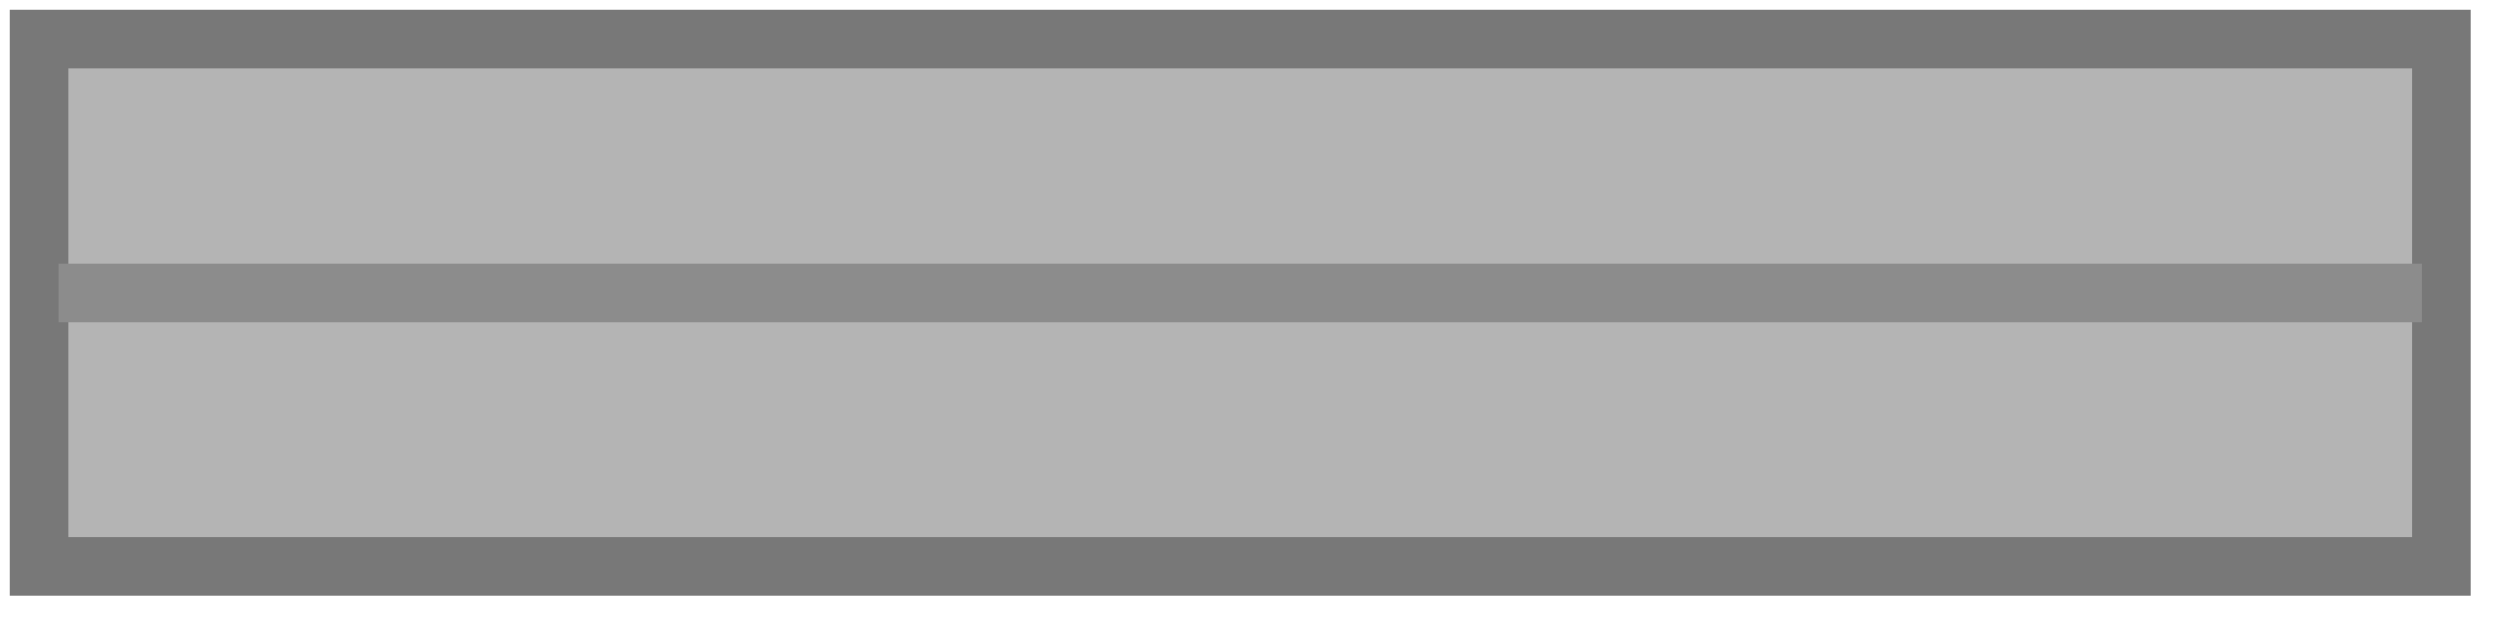
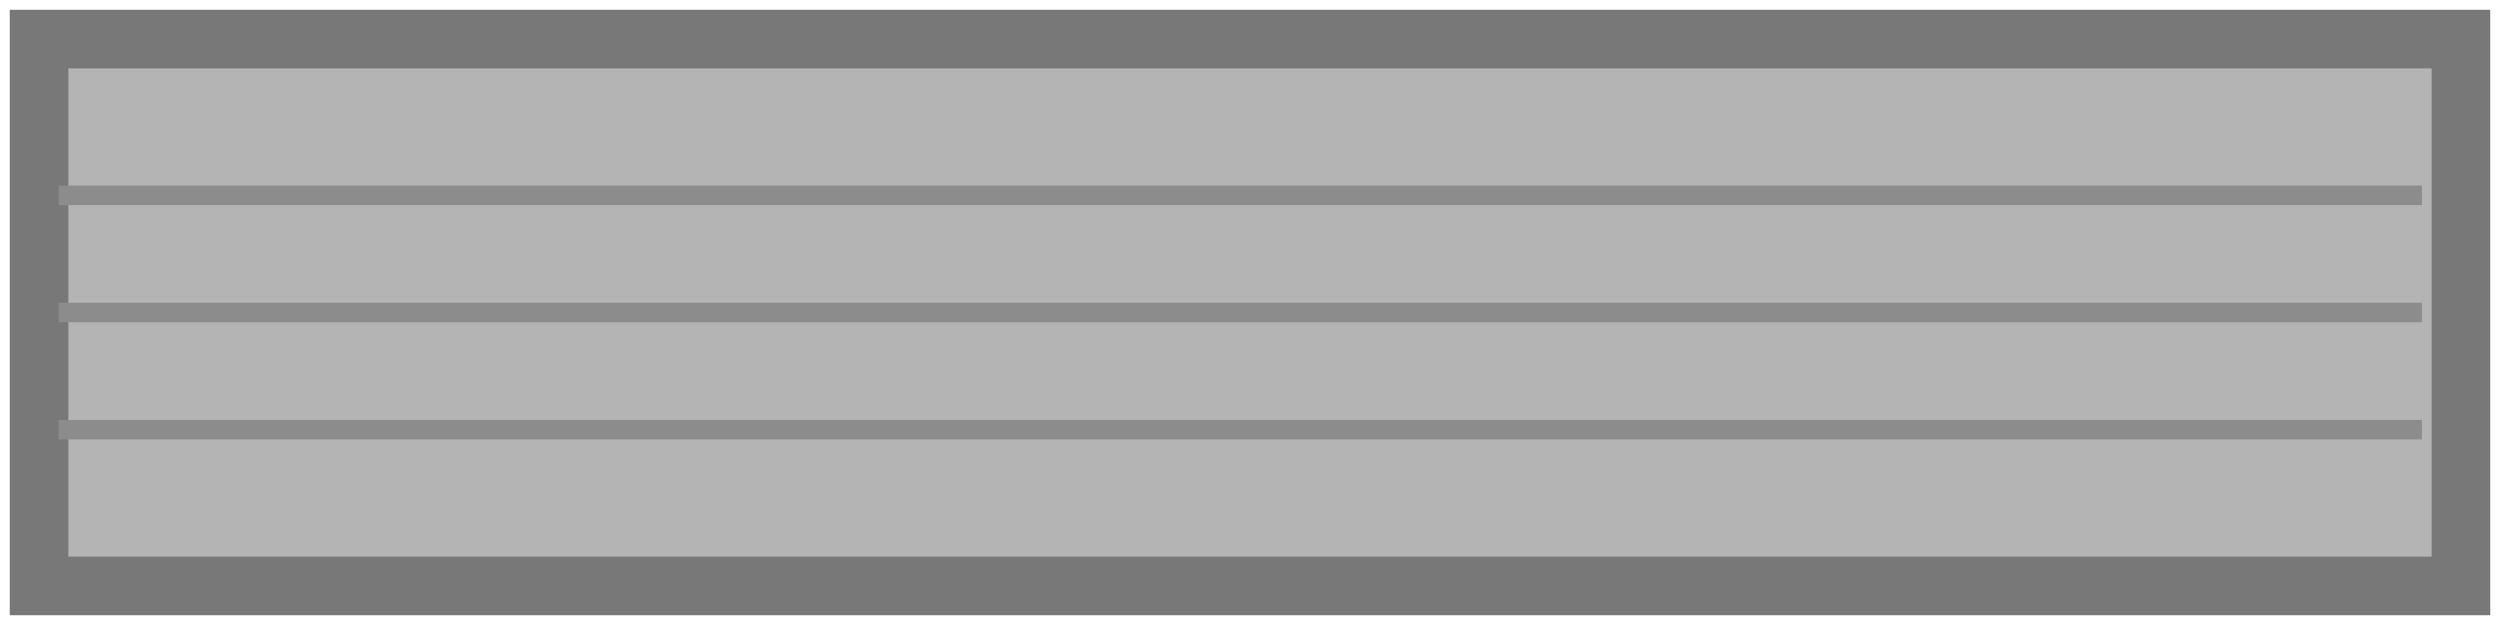
<svg xmlns="http://www.w3.org/2000/svg" width="128" height="32">
  <g>
-     <path stroke-width="3" stroke="rgb(120,120,120)" fill="rgb(180,180,180)" d="M 2,2 L 125,2 L 125,29 L 2,29 z " />
-     <path stroke-width="3" stroke="rgb(140,140,140)" fill="none" d="M 3,15 L 124,15" />
+     <path stroke-width="3" stroke="rgb(120,120,120)" fill="rgb(180,180,180)" d="M 2,2 L 126,2 L 126,30 L 2,30 z " />
+     <path stroke-width="1" stroke="rgb(140,140,140)" fill="none" d="M 3,10 L 124,10" />
+     <path stroke-width="1" stroke="rgb(140,140,140)" fill="none" d="M 3,16 L 124,16" />
+     <path stroke-width="1" stroke="rgb(140,140,140)" fill="none" d="M 3,22 L 124,22" />
  </g>
</svg>
